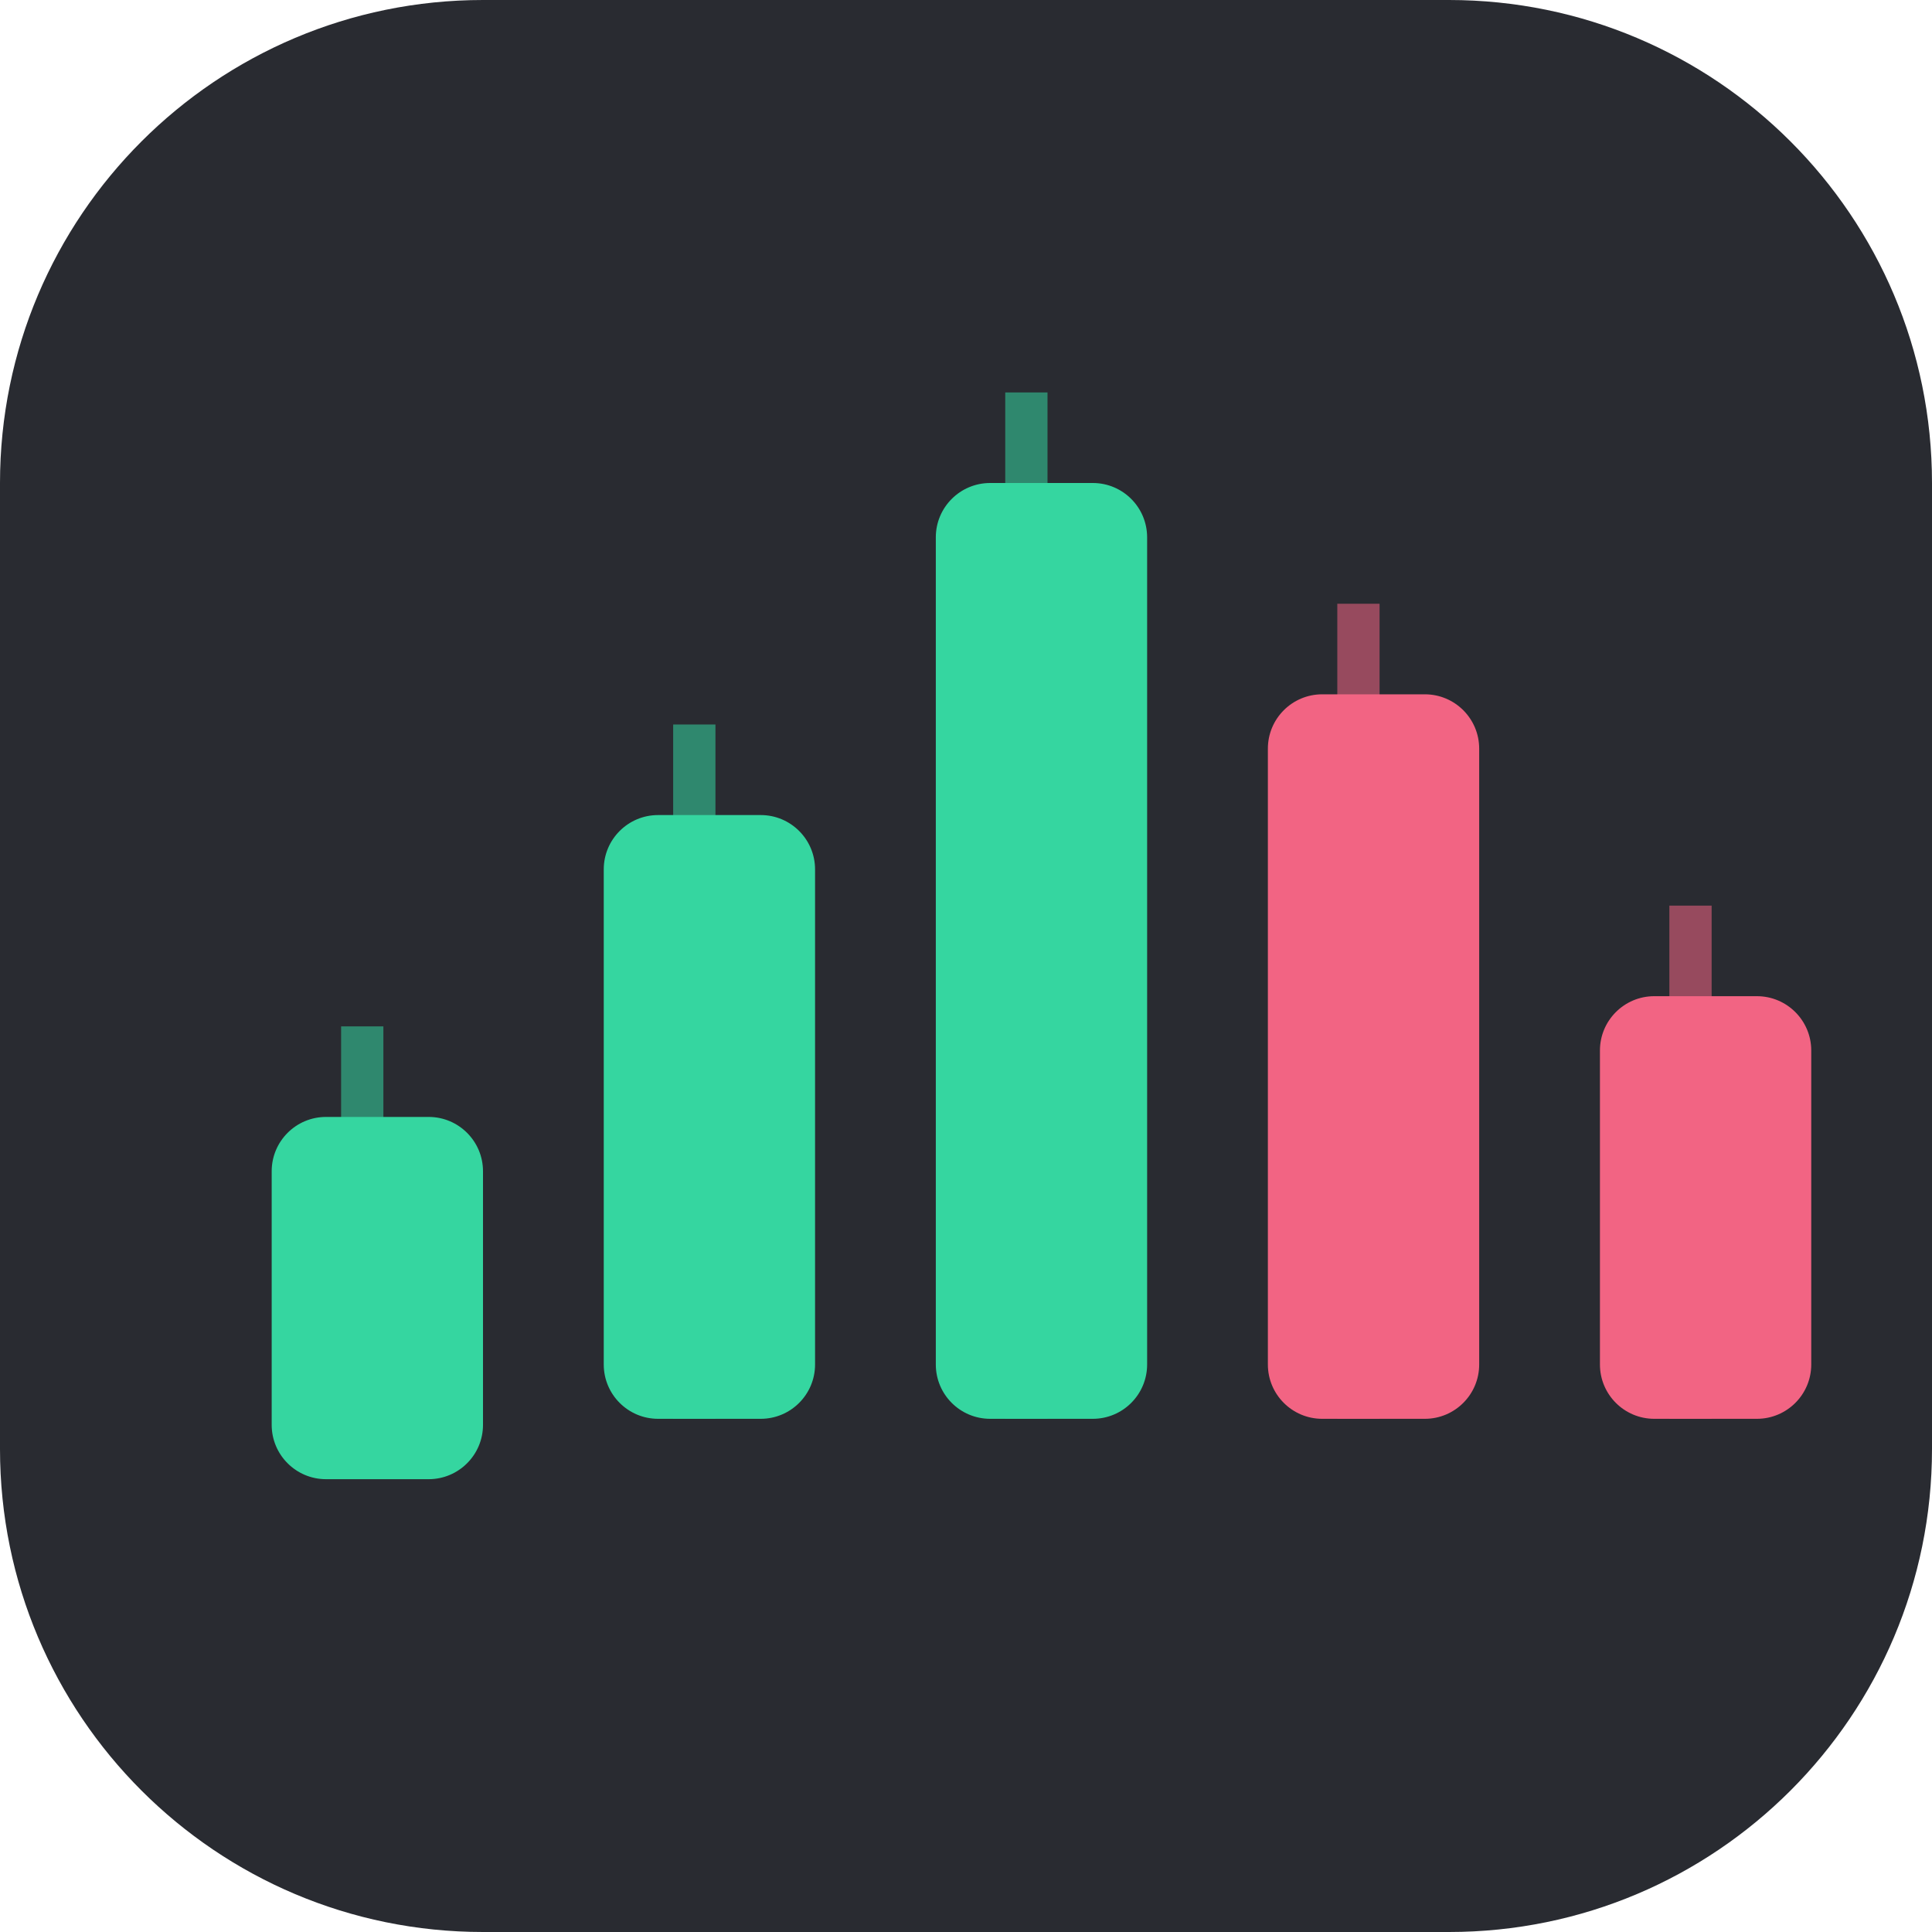
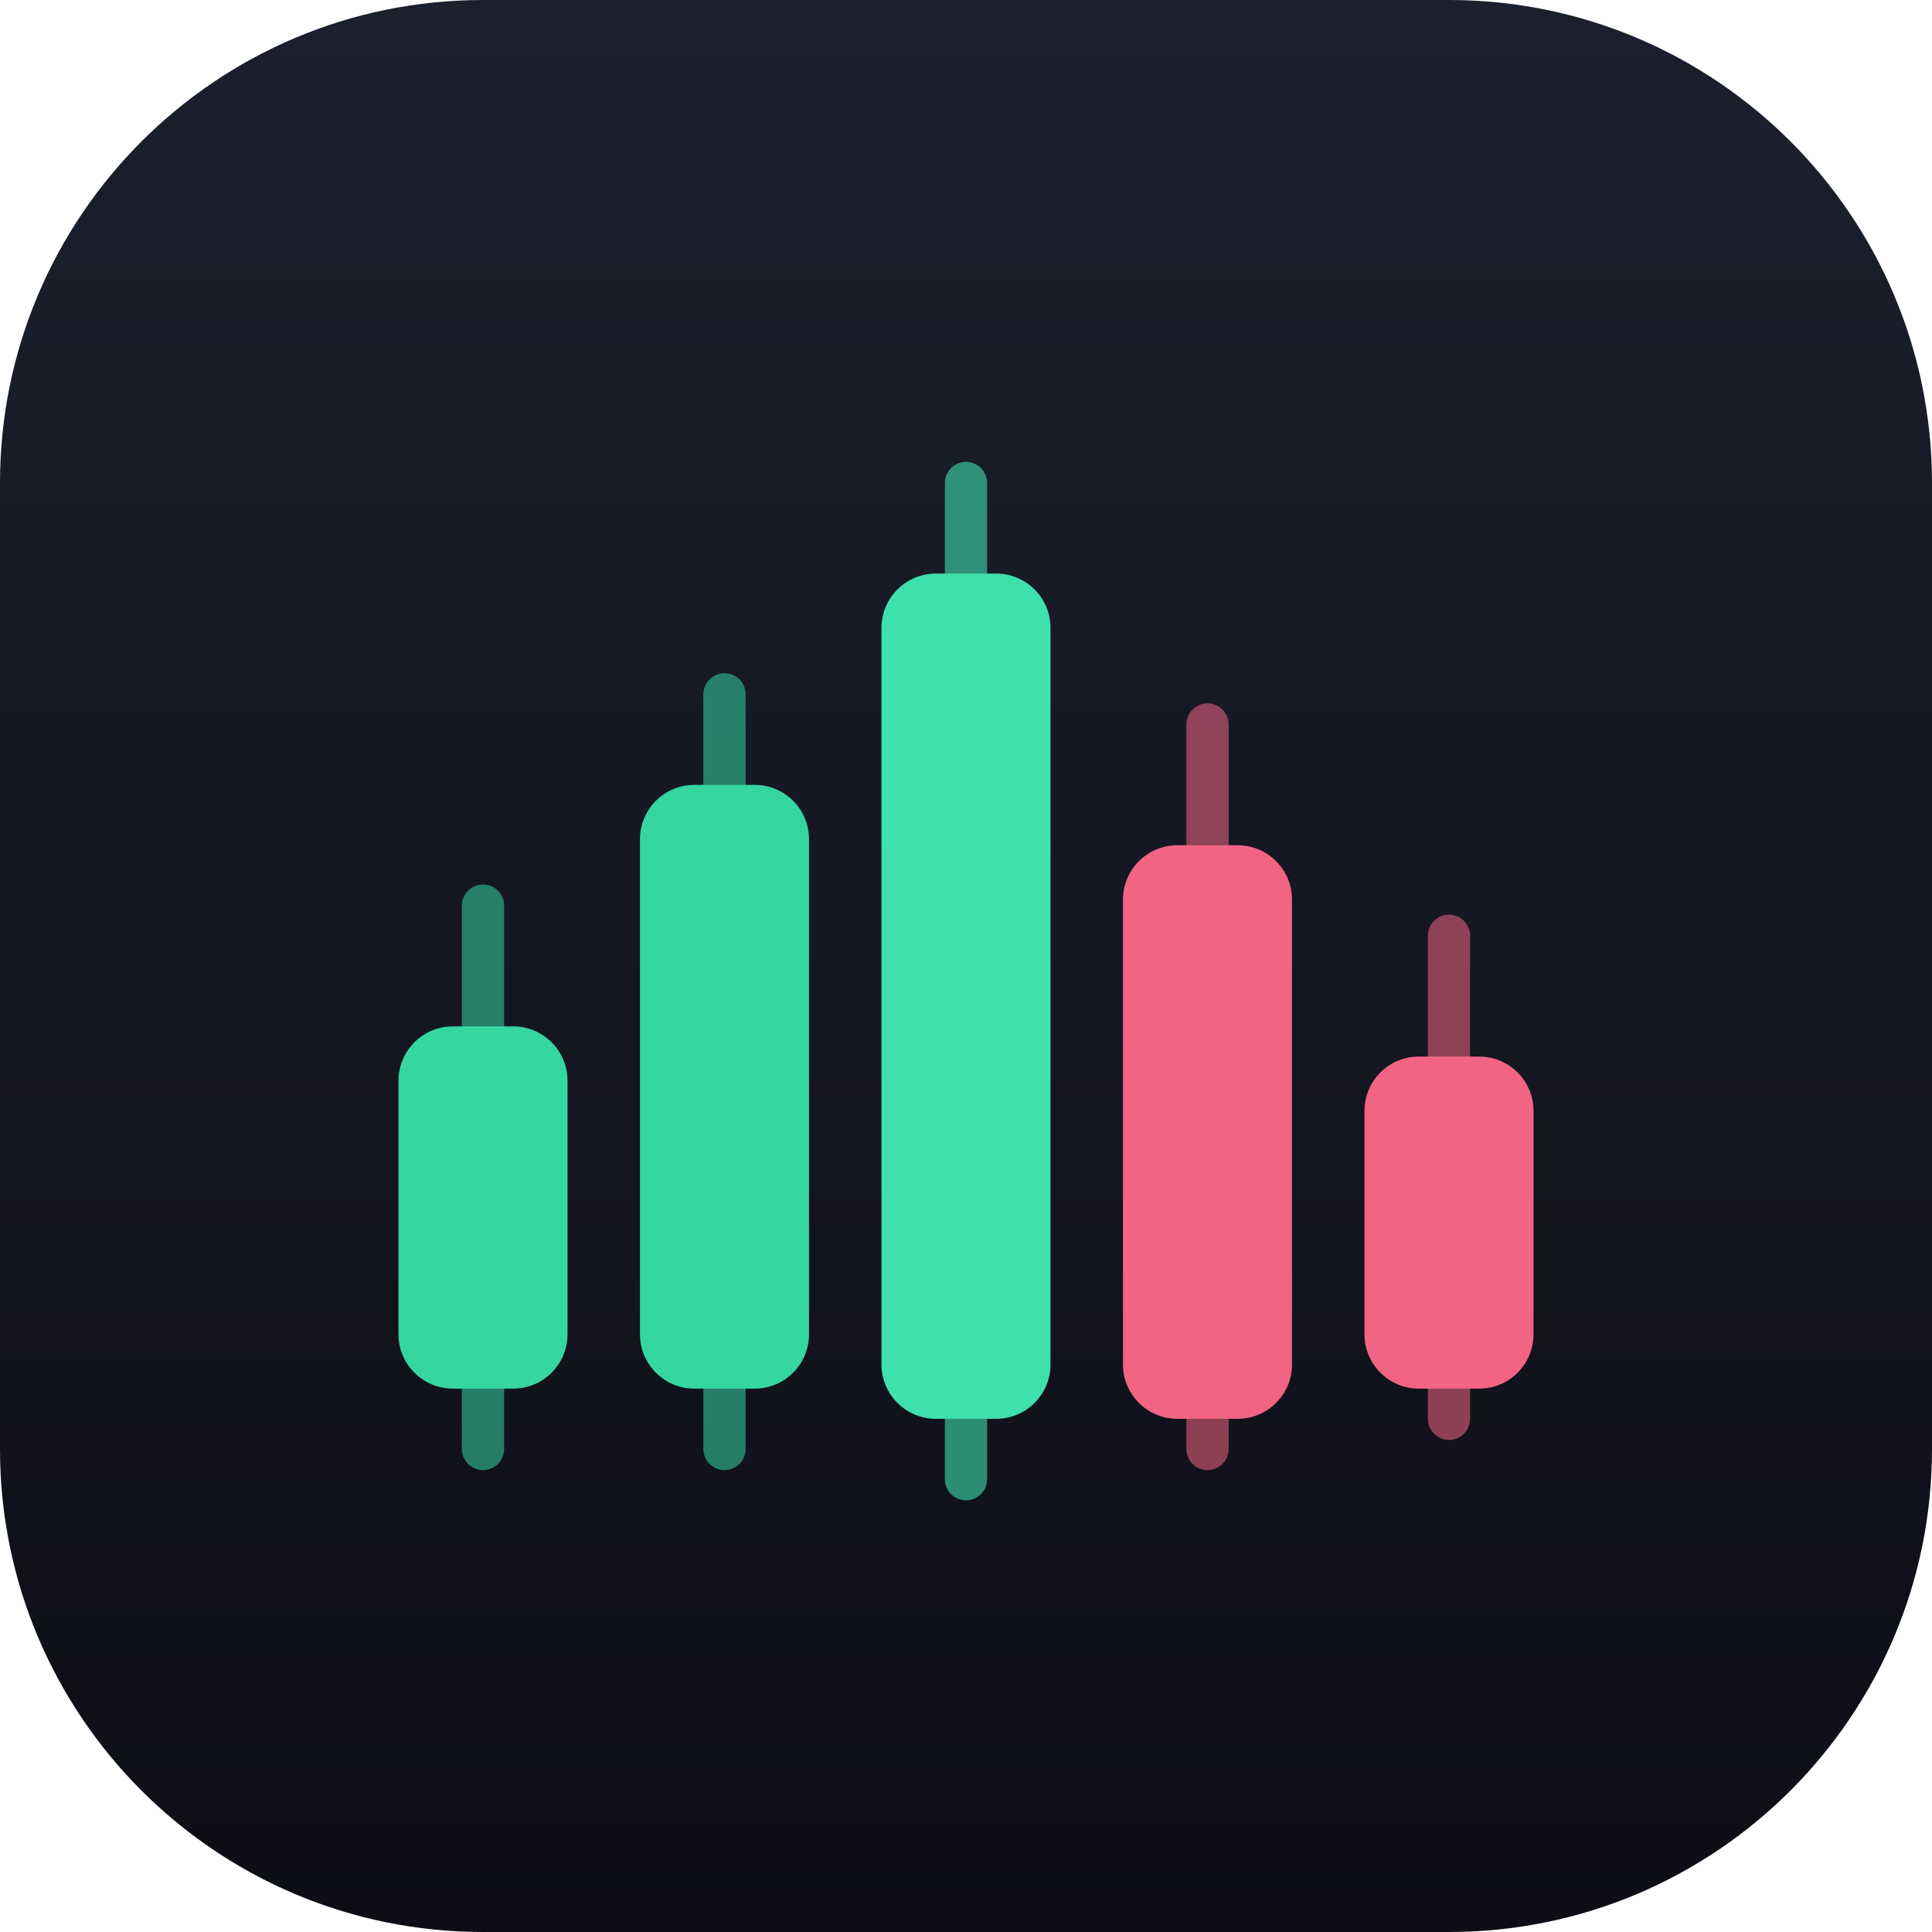
<svg xmlns="http://www.w3.org/2000/svg" viewBox="0 0 64 64">
-   <rect width="64" height="64" rx="16" fill="#292b31" />
-   <line x1="12" y1="34" x2="12" y2="47" stroke="#35d6a0" stroke-width="1.4" opacity="0.55" />
-   <rect x="9" y="37" width="7" height="12" rx="1.8" fill="#35d6a0" />
-   <line x1="23" y1="24" x2="23" y2="47" stroke="#35d6a0" stroke-width="1.4" opacity="0.55" />
-   <rect x="20" y="27" width="7" height="20" rx="1.8" fill="#35d6a0" />
-   <line x1="34" y1="13" x2="34" y2="47" stroke="#35d6a0" stroke-width="1.4" opacity="0.55" />
-   <rect x="31" y="16" width="7" height="31" rx="1.8" fill="#35d6a0" />
-   <line x1="45" y1="20" x2="45" y2="47" stroke="#f26483" stroke-width="1.4" opacity="0.55" />
-   <rect x="42" y="23" width="7" height="24" rx="1.8" fill="#f26483" />
-   <line x1="56" y1="30" x2="56" y2="47" stroke="#f26483" stroke-width="1.4" opacity="0.55" />
-   <rect x="53" y="33" width="7" height="14" rx="1.8" fill="#f26483" />
+   <defs>
+     <linearGradient id="bg" x1="0" y1="0" x2="0" y2="1">
+       <stop offset="0%" stop-color="#1c1f2e" />
+       <stop offset="100%" stop-color="#0d0e15" />
+     </linearGradient>
+   </defs>
+   <rect width="64" height="64" rx="16" fill="url(#bg)" />
+   <g stroke-linecap="round">
+     <line x1="16" y1="30" x2="16" y2="48" stroke="#35d6a0" stroke-width="1.4" opacity="0.55" />
+     <rect x="13.2" y="34" width="5.6" height="12" rx="1.8" fill="#35d6a0" />
+     <line x1="24" y1="23" x2="24" y2="48" stroke="#35d6a0" stroke-width="1.4" opacity="0.55" />
+     <rect x="21.2" y="26" width="5.6" height="20" rx="1.8" fill="#35d6a0" />
+     <line x1="32" y1="16" x2="32" y2="49" stroke="#3ee0ab" stroke-width="1.4" opacity="0.6" />
+     <rect x="29.2" y="19" width="5.6" height="28" rx="1.8" fill="#3ee0ab" />
+     <line x1="40" y1="24" x2="40" y2="48" stroke="#f26483" stroke-width="1.4" opacity="0.55" />
+     <rect x="37.2" y="28" width="5.6" height="19" rx="1.8" fill="#f26483" />
+     <line x1="48" y1="31" x2="48" y2="47" stroke="#f26483" stroke-width="1.4" opacity="0.55" />
+     <rect x="45.2" y="35" width="5.6" height="11" rx="1.8" fill="#f26483" />
+   </g>
</svg>
